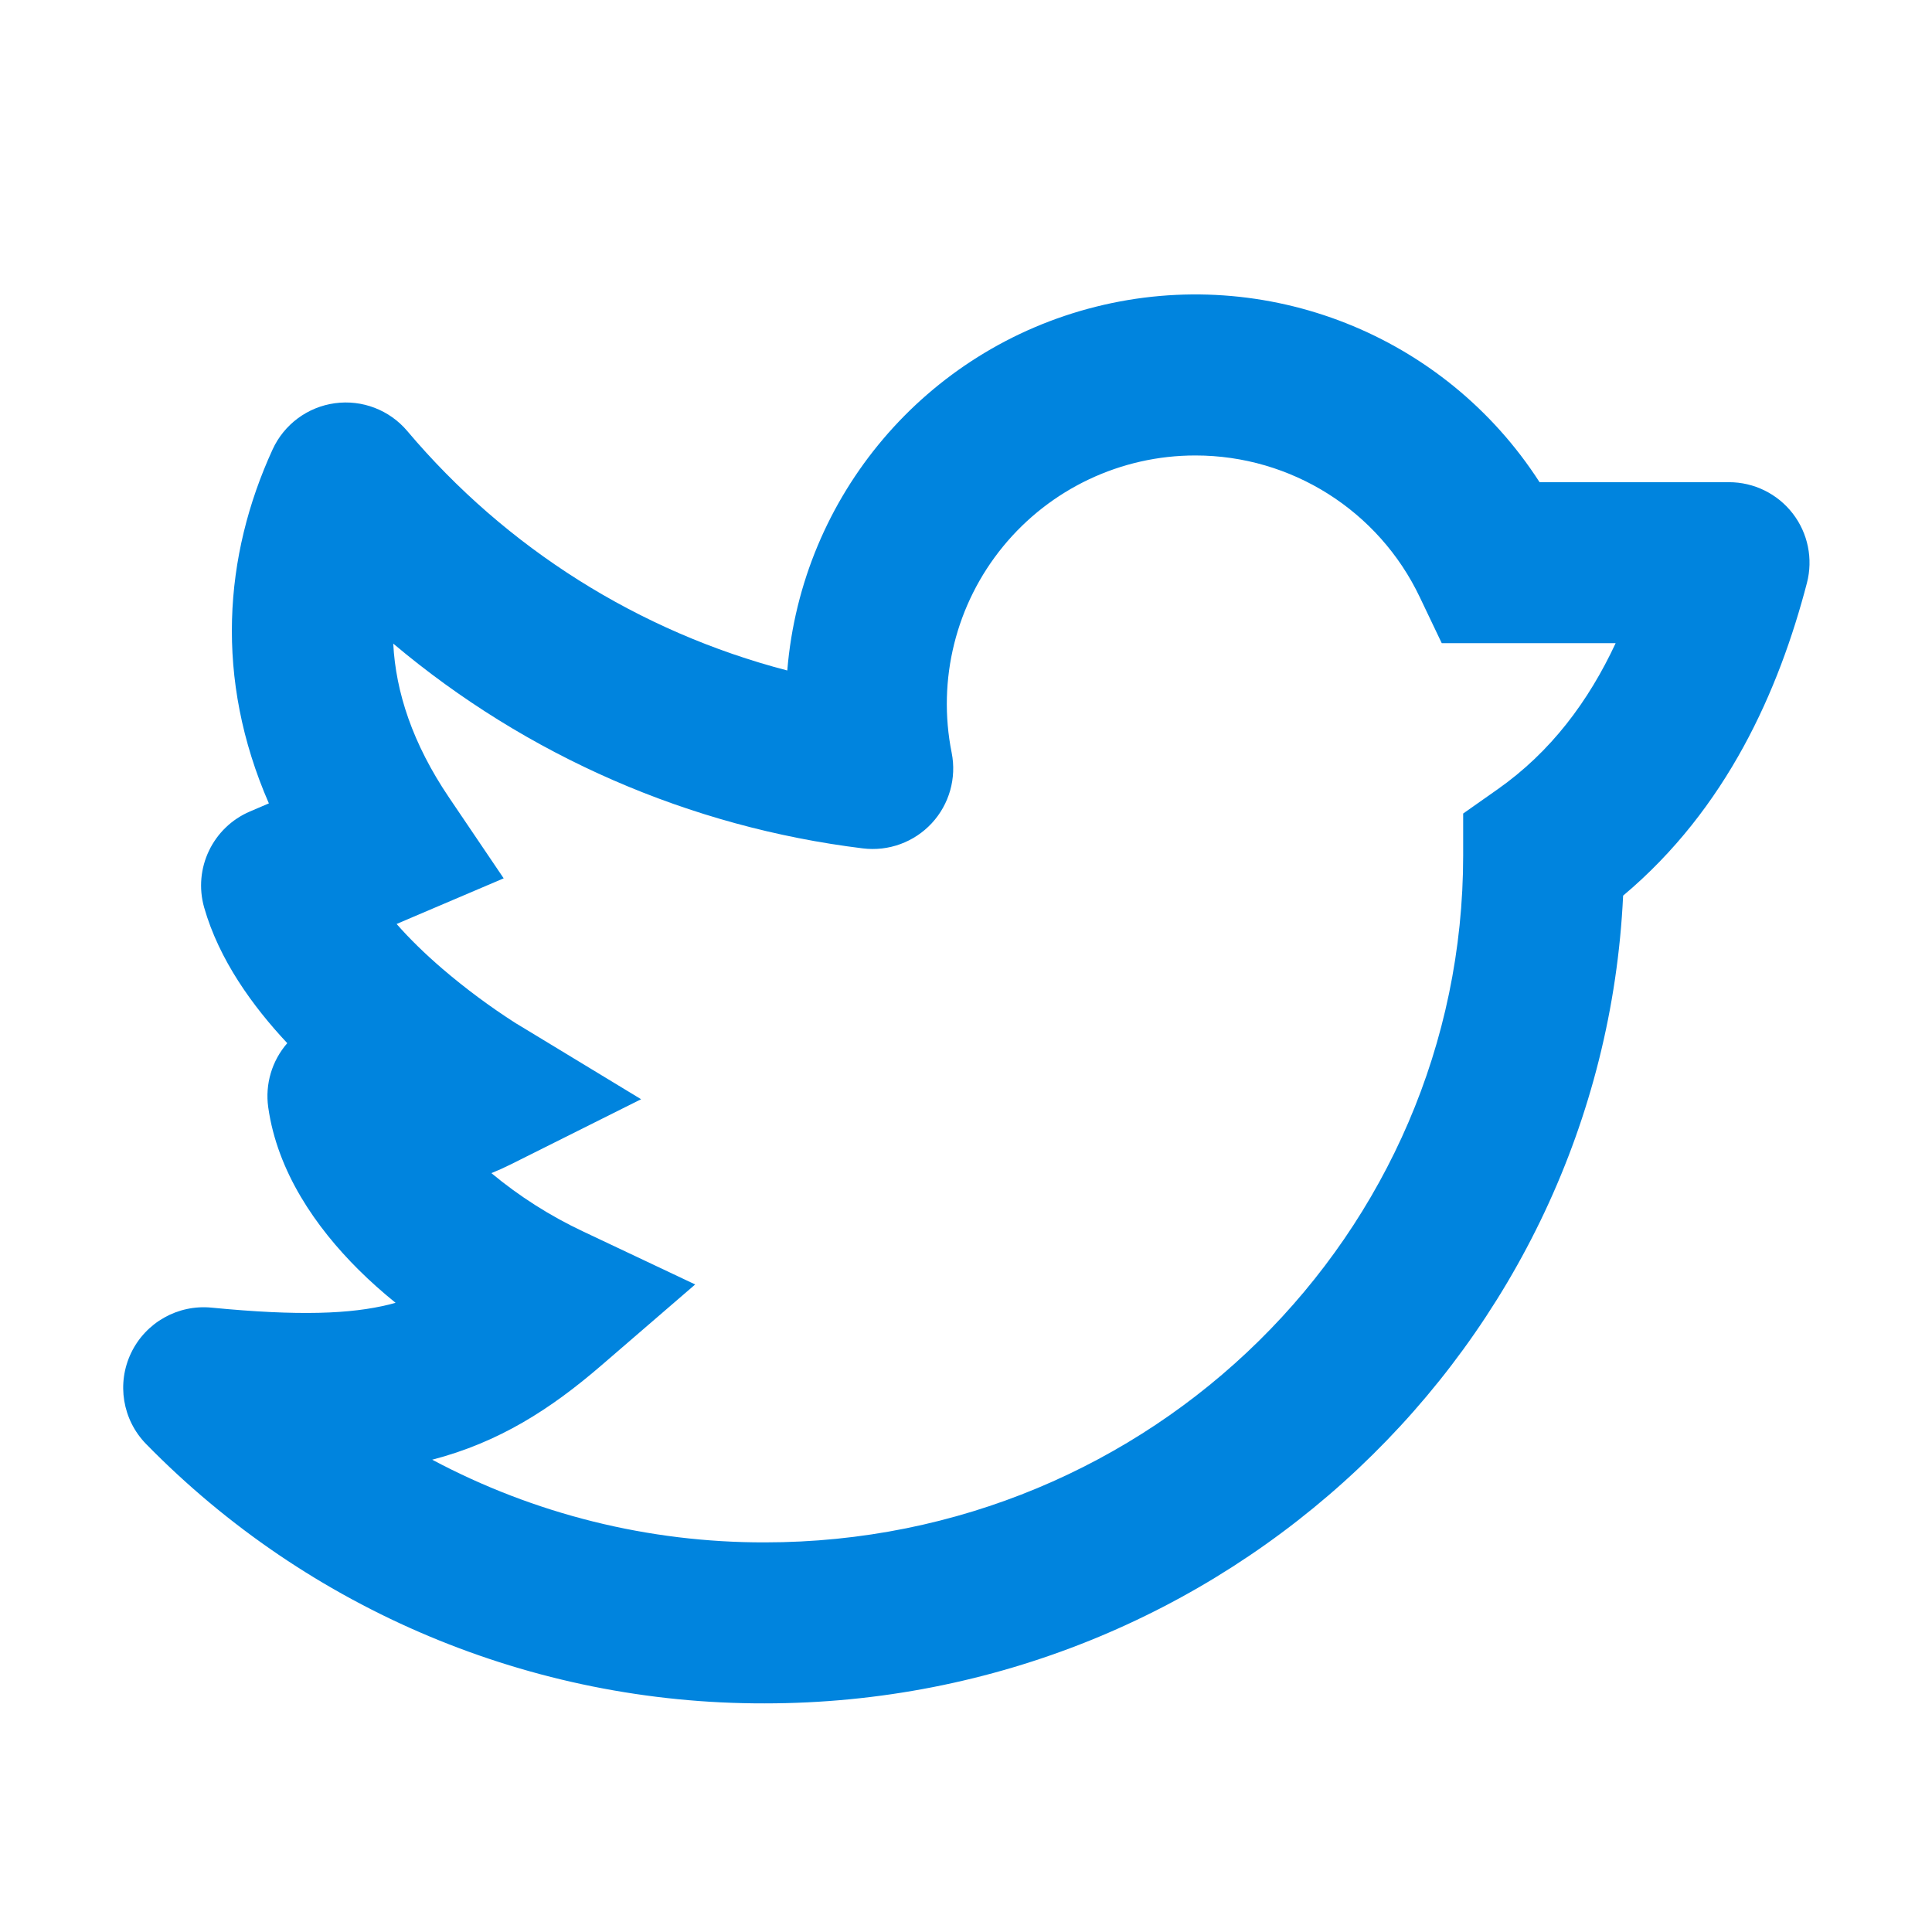
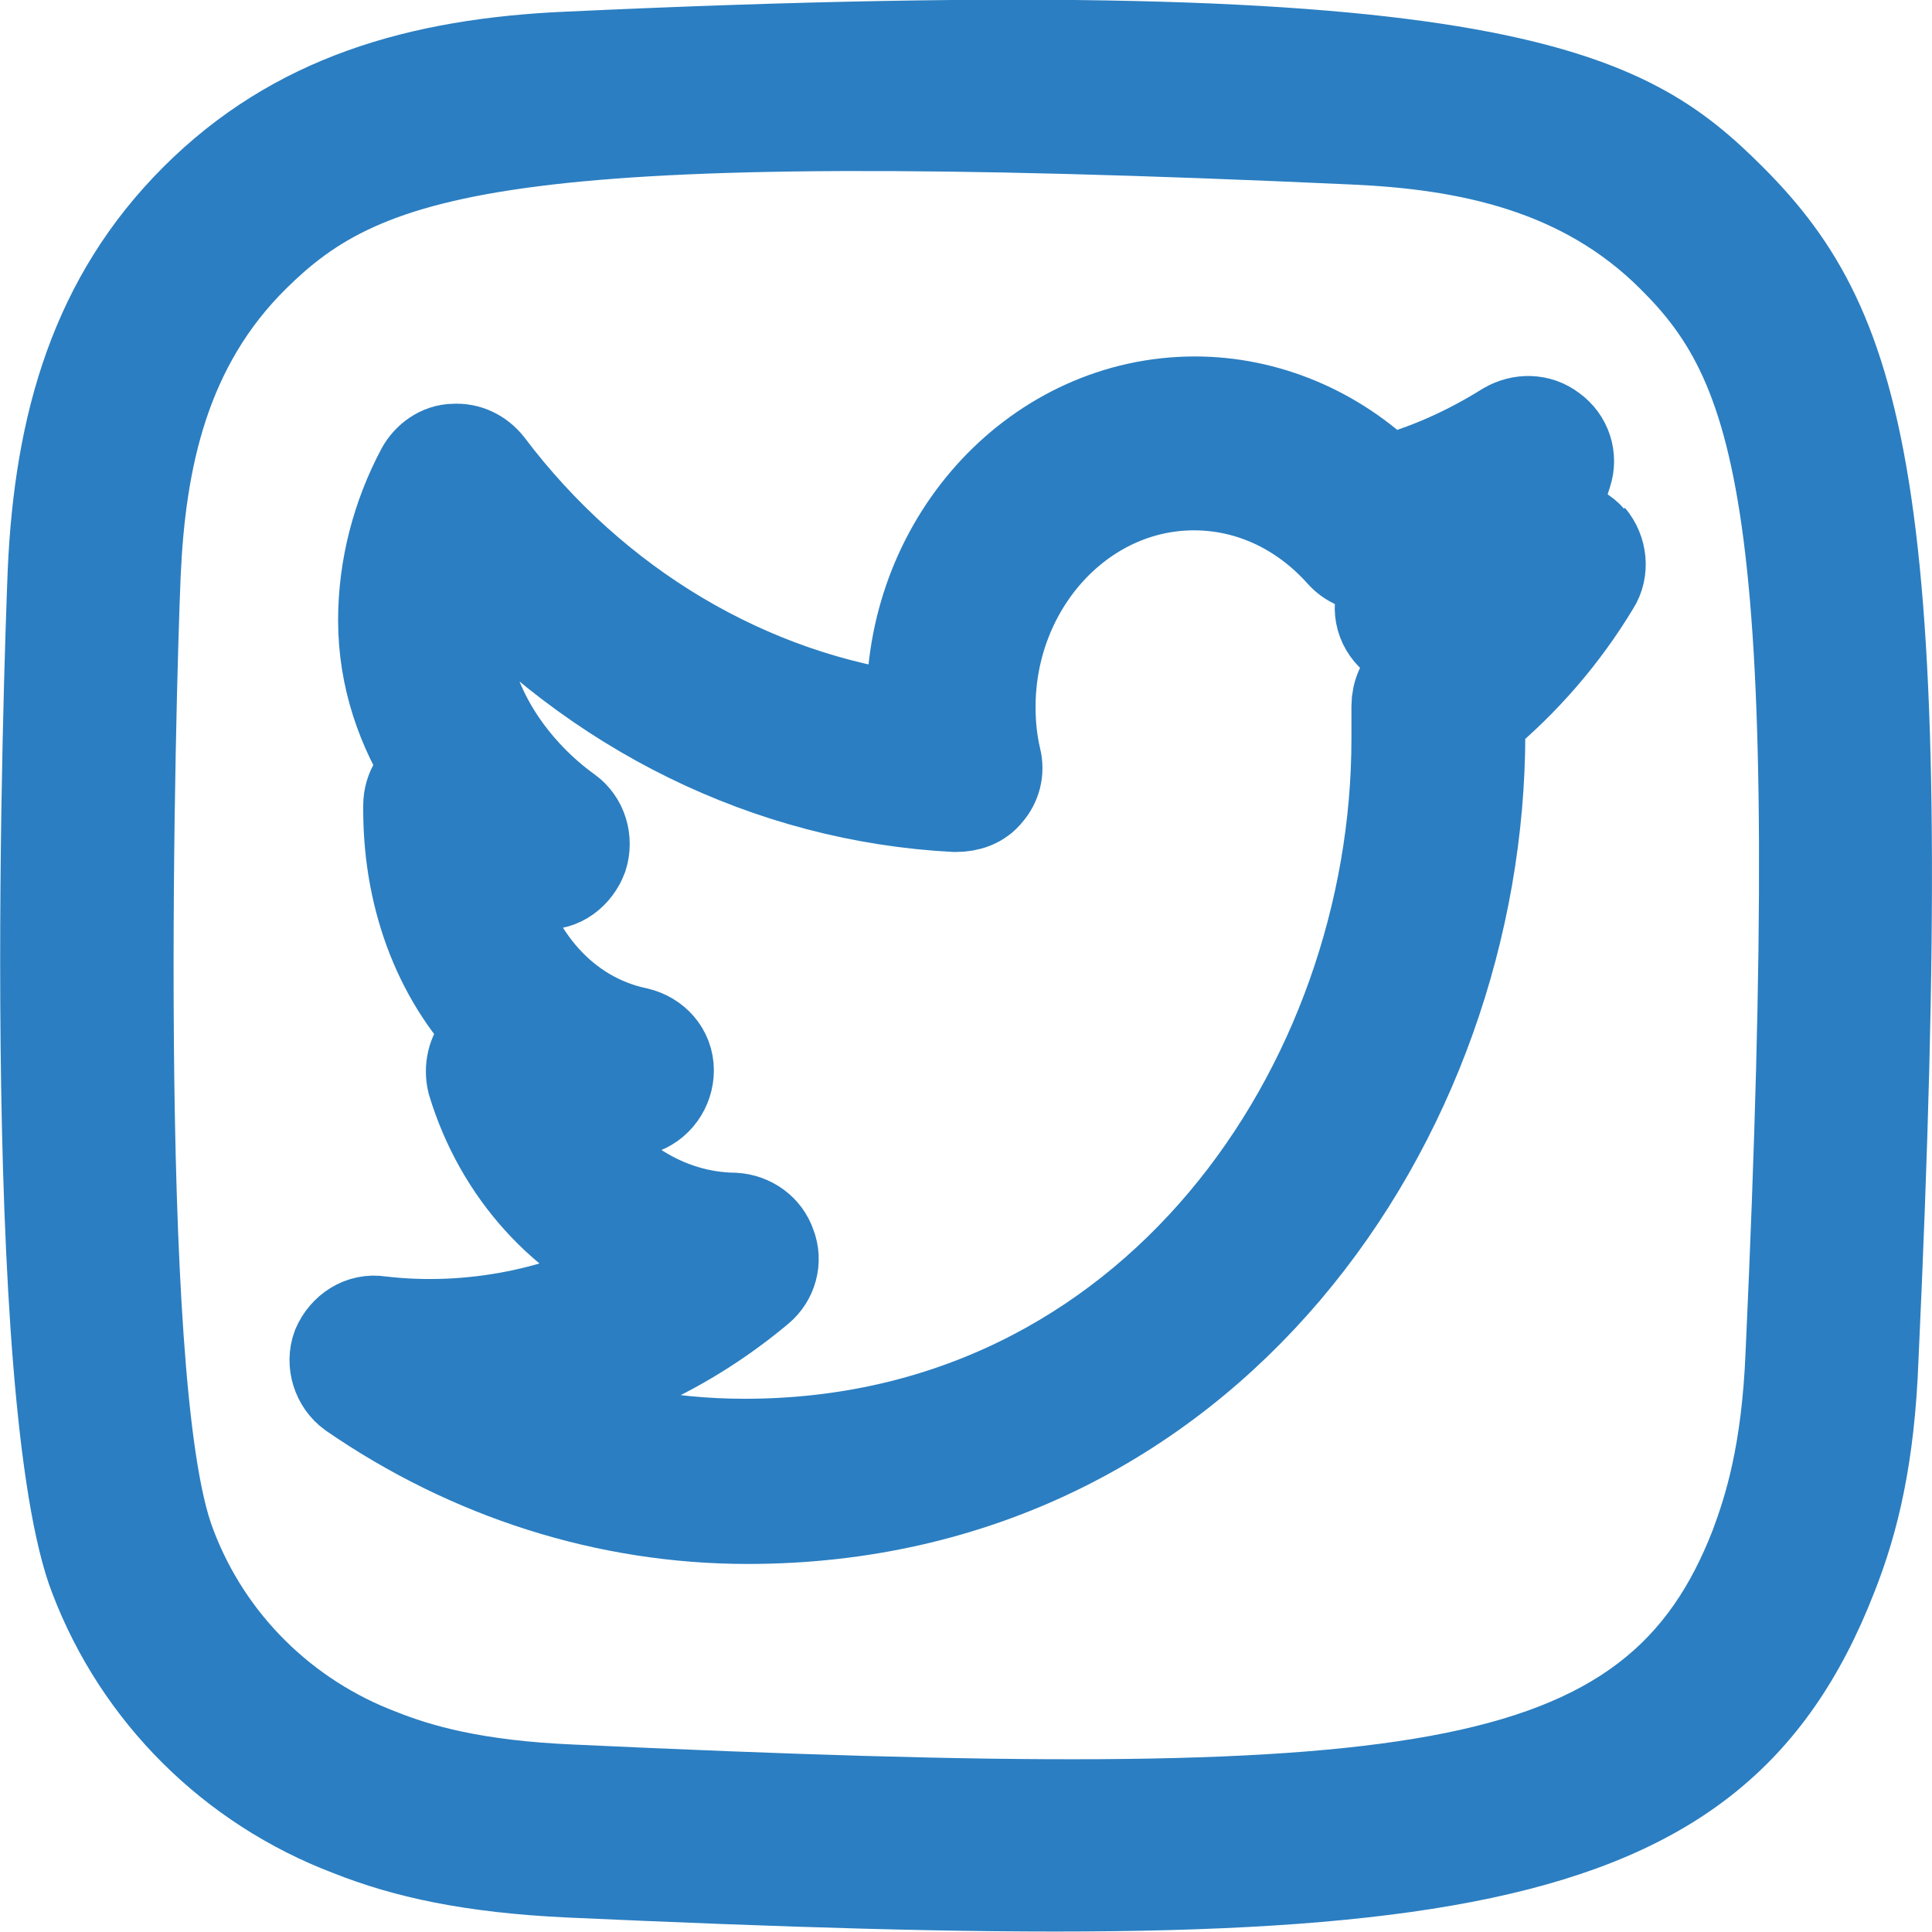
- <svg xmlns="http://www.w3.org/2000/svg" fill="none" viewBox="0 0 24 24">
-   <path fill="#0084de" fill-rule="evenodd" d="M14.849 5.658a3.086 3.086 0 00-3.027 3.693 1 1 0 01-1.103 1.188 11.167 11.167 0 01-5.834-2.544c.031.602.24 1.242.693 1.912l.679 1.004-1.115.475-.215.092c.16.183.352.37.567.555a8.22 8.22 0 00.91.676l.011.007h.001l1.548.939-1.62.81c-.08.04-.16.076-.24.108a5.34 5.34 0 001.142.726l1.39.657-1.164 1.004c-.635.548-1.274.957-2.103 1.173A8.748 8.748 0 009.5 19.16c4.806 0 8.676-3.835 8.676-8.534v-.52l.425-.299c.664-.466 1.133-1.096 1.469-1.817h-2.16l-.272-.57a3.086 3.086 0 00-2.788-1.762zm-11.28 7.3a1 1 0 00-.237.797c.113.801.592 1.491 1.122 2.018.144.143.298.28.46.411l-.075.02c-.481.12-1.13.145-2.211.04a1 1 0 00-.813 1.694 10.716 10.716 0 007.684 3.222c5.713 0 10.399-4.436 10.664-10.034 1.29-1.083 1.935-2.55 2.283-3.883a1 1 0 00-.968-1.253h-2.353A5.086 5.086 0 009.78 8.329a9.214 9.214 0 01-4.721-2.975 1 1 0 00-1.673.23C2.78 6.906 2.664 8.43 3.34 9.98l-.234.1a1 1 0 00-.57 1.193c.186.652.604 1.228 1.032 1.685z" clip-rule="evenodd" />
+ <svg xmlns="http://www.w3.org/2000/svg" id="Modo_de_aislamiento" data-name="Modo de aislamiento" viewBox="0 0 20 20">
+   <path fill="#2b7ec1" stroke="#2b7ec1" d="m14.64,6.99c-.1.08-.15.2-.15.32,0,.11,0,.22,0,.34,0,3.6-2.54,7.33-6.78,7.33-.83,0-1.65-.16-2.42-.48.93-.15,1.81-.56,2.55-1.18.12-.1.17-.27.11-.42-.05-.15-.19-.25-.35-.26-.72-.01-1.36-.43-1.74-1.07.26,0,.54-.05.75-.11.17-.05.28-.21.28-.38,0-.18-.13-.32-.3-.36-.76-.16-1.32-.79-1.51-1.66.22.04.42.06.54.06.17.02.32-.1.38-.26.05-.16,0-.34-.14-.44-.53-.38-1.1-1.09-1.1-1.95,0-.21.03-.42.08-.62,1.33,1.48,3.13,2.37,5.05,2.47.13,0,.24-.04.31-.13.08-.09.11-.21.08-.33-.04-.17-.06-.35-.06-.54,0-1.28.96-2.33,2.14-2.33.59,0,1.14.26,1.55.72.09.1.23.15.37.12.19-.04.39-.09.58-.16-.11.11-.24.21-.37.3-.15.1-.21.29-.15.45s.23.27.41.25c.1-.01.2-.03.3-.05-.12.12-.25.23-.39.34m1.78-1.36c-.11-.13-.3-.16-.45-.09-.03.01-.06.03-.08.04.12-.21.21-.43.28-.66.05-.15,0-.32-.14-.42-.13-.1-.3-.1-.44-.02-.4.25-.82.44-1.27.56-.53-.52-1.24-.82-1.97-.82-1.6,0-2.9,1.39-2.9,3.09,0,.06,0,.13,0,.19-1.73-.22-3.33-1.17-4.44-2.64-.08-.1-.2-.16-.33-.15-.13,0-.25.09-.31.2-.25.47-.39,1-.39,1.54,0,.59.19,1.12.48,1.57-.13.06-.22.19-.22.35v.04c0,.95.34,1.78.91,2.34-.06.02-.12.06-.16.1-.09.1-.12.24-.09.37.28.93.94,1.64,1.76,1.97-.83.47-1.82.66-2.75.55-.18-.03-.34.08-.41.24-.06.16,0,.35.14.45,1.22.84,2.63,1.29,4.08,1.29,4.73,0,7.55-4.12,7.55-8.1,0-.06,0-.12,0-.17.47-.39.87-.85,1.19-1.38.09-.14.07-.33-.04-.46" />
+   <path fill="#2b7ec1" d="m5.87.12c-1.63.07-3.04.47-4.18,1.61C.55,2.87.15,4.29.08,5.9c-.04,1.01-.31,8.6.46,10.59.51,1.34,1.57,2.39,2.91,2.9.63.25,1.36.41,2.42.46,8.86.4,12.15.18,13.53-3.36.25-.63.42-1.35.46-2.41.41-8.88-.07-10.81-1.61-12.35C17.03.51,15.59-.33,5.87.12m.08,17.94c-.97-.04-1.5-.2-1.85-.34-.87-.33-1.56-1.01-1.89-1.88-.59-1.51-.39-8.7-.34-9.87.05-1.14.28-2.18,1.09-2.98,1-.99,2.28-1.48,11.03-1.08,1.14.05,2.19.28,2.99,1.08,1,.99,1.49,2.29,1.09,11.01-.04.97-.21,1.49-.34,1.84-.9,2.31-2.97,2.63-11.78,2.22" />
</svg>
